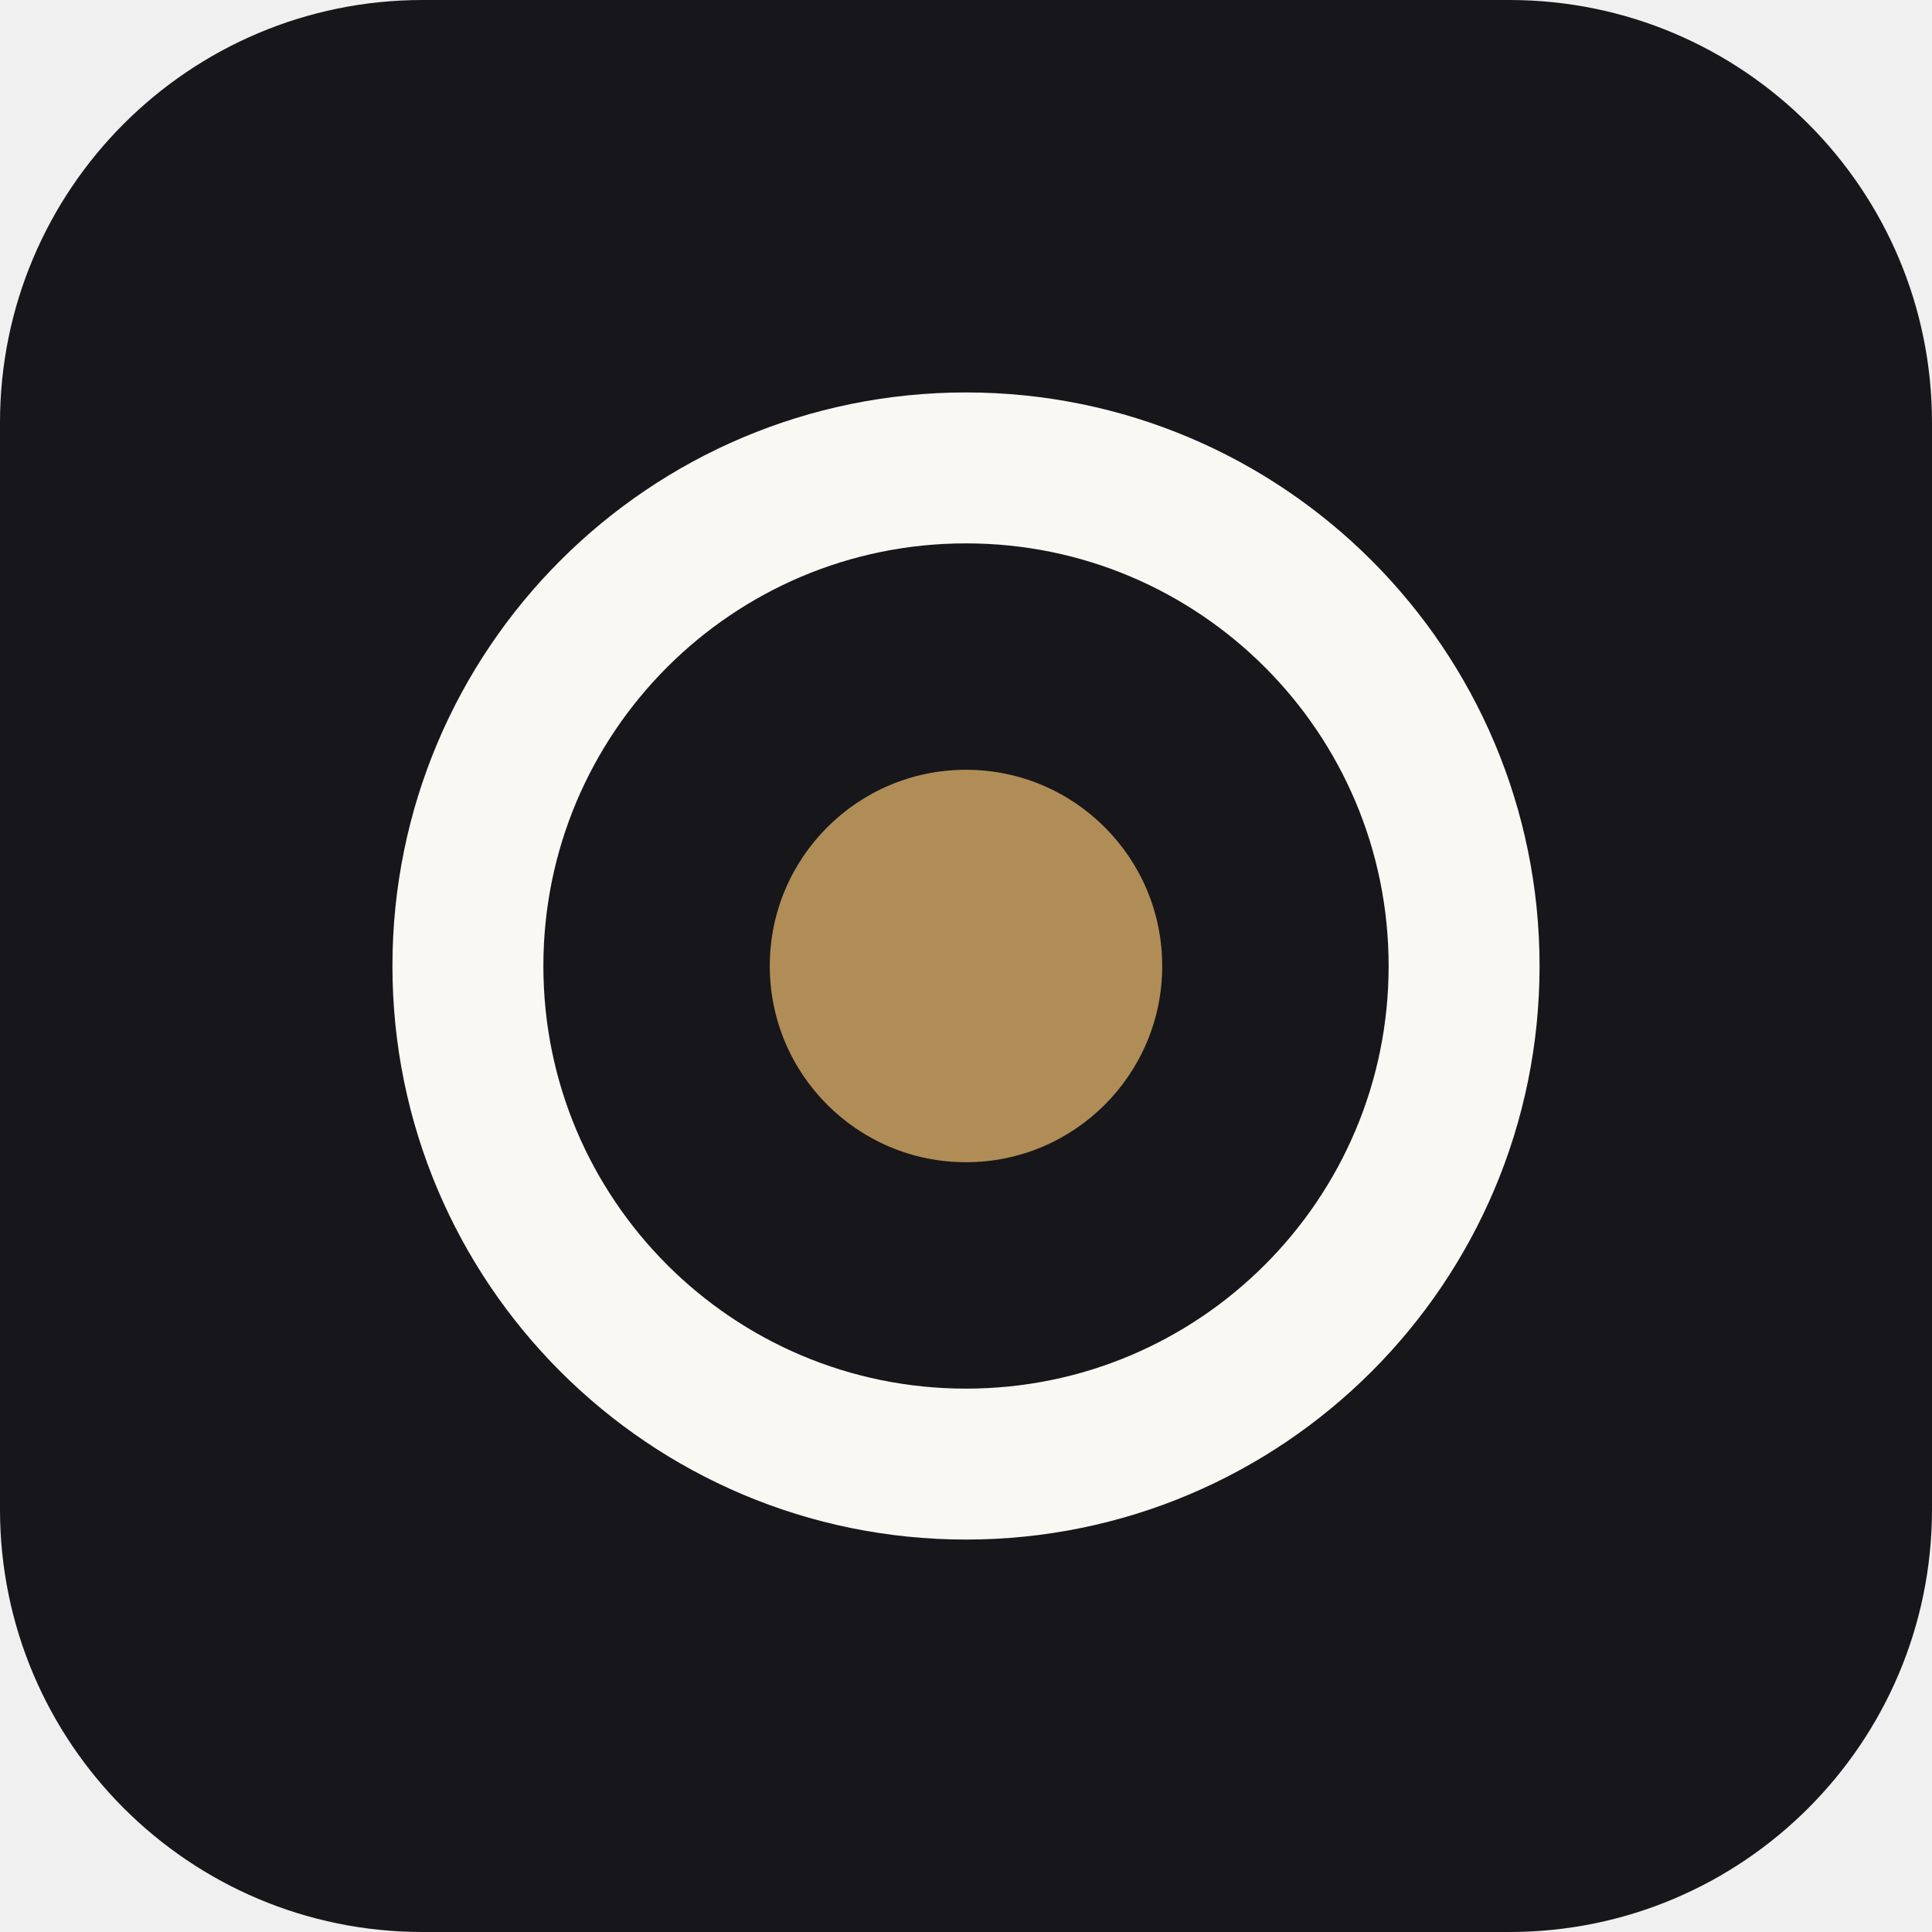
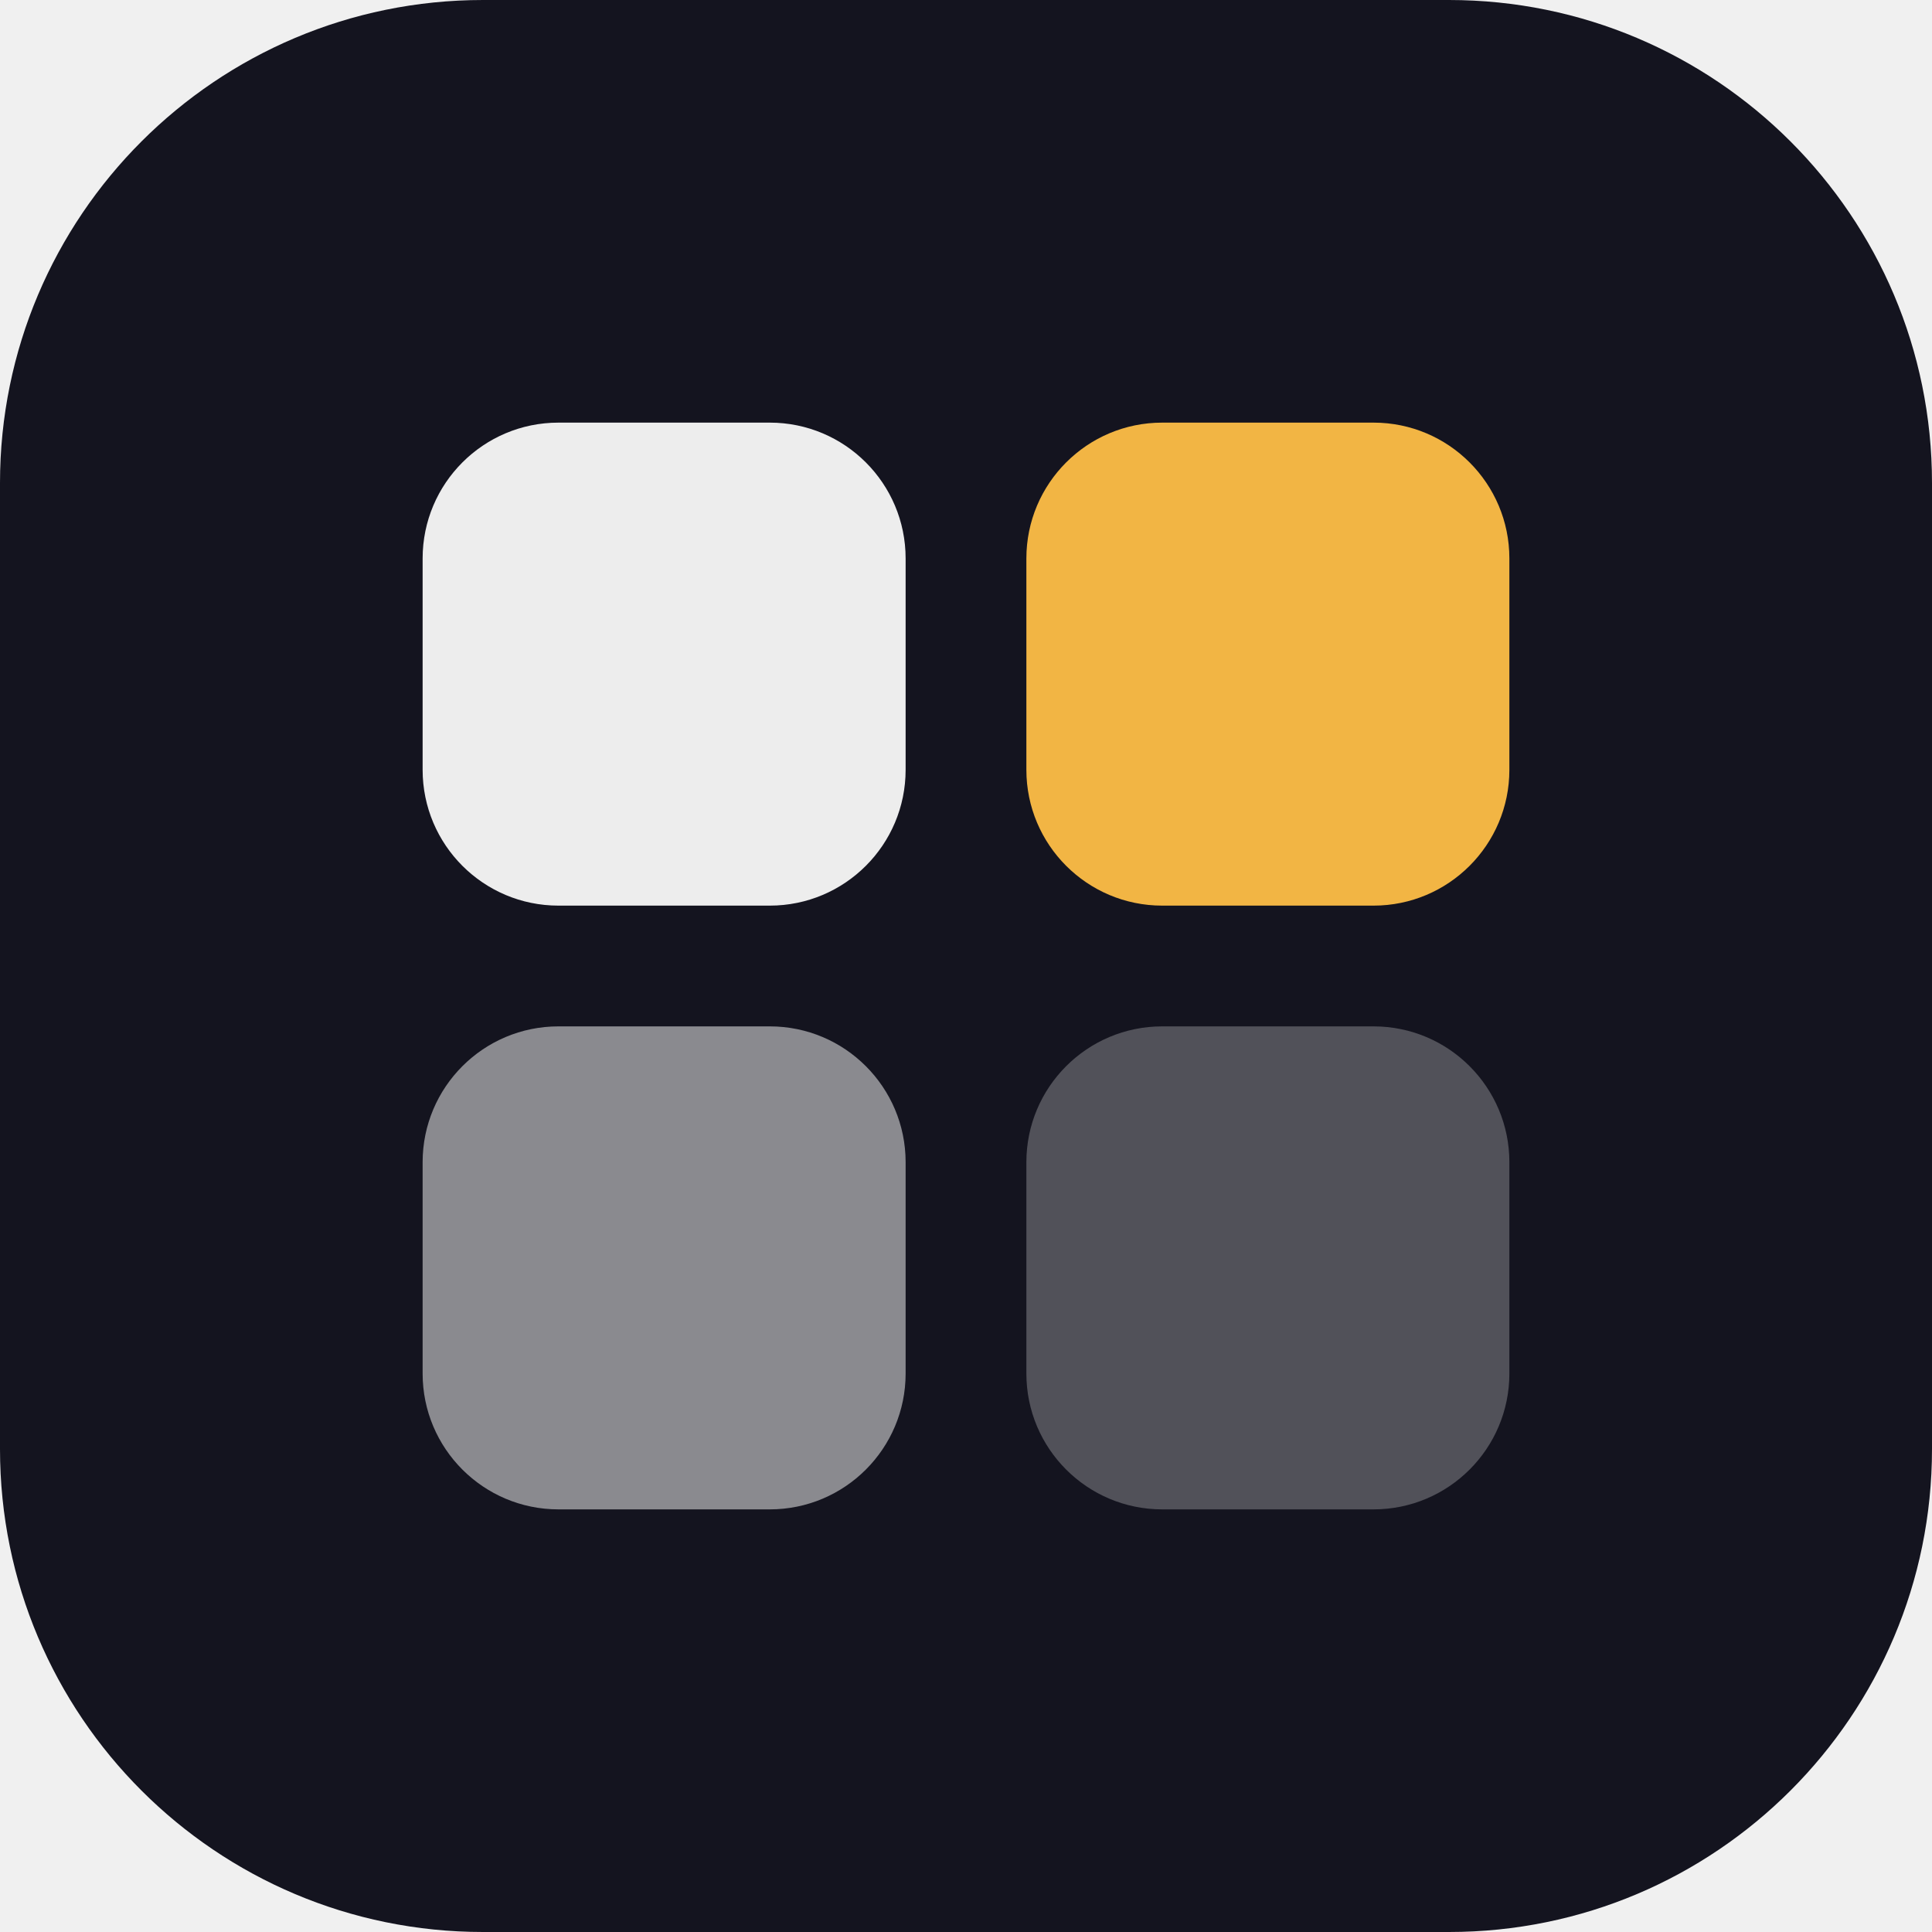
<svg xmlns="http://www.w3.org/2000/svg" viewBox="0 0 32 32">
-   <rect width="32" height="32" rx="7" fill="#17161a" />
-   <circle cx="16" cy="16" r="8.25" fill="none" stroke="#faf8f3" stroke-width="2.5" />
-   <circle cx="16" cy="16" r="3.25" fill="#b08d57" />
+   <rect width="32" height="32" rx="8" fill="#14141f" />
+   <rect x="7" y="7" width="8" height="8" rx="2.25" fill="#ffffff" fill-opacity="0.92" />
+   <rect x="17" y="7" width="8" height="8" rx="2.25" fill="#f2b544" />
+   <rect x="7" y="17" width="8" height="8" rx="2.25" fill="#ffffff" fill-opacity="0.5" />
+   <rect x="17" y="17" width="8" height="8" rx="2.25" fill="#ffffff" fill-opacity="0.26" />
</svg>
